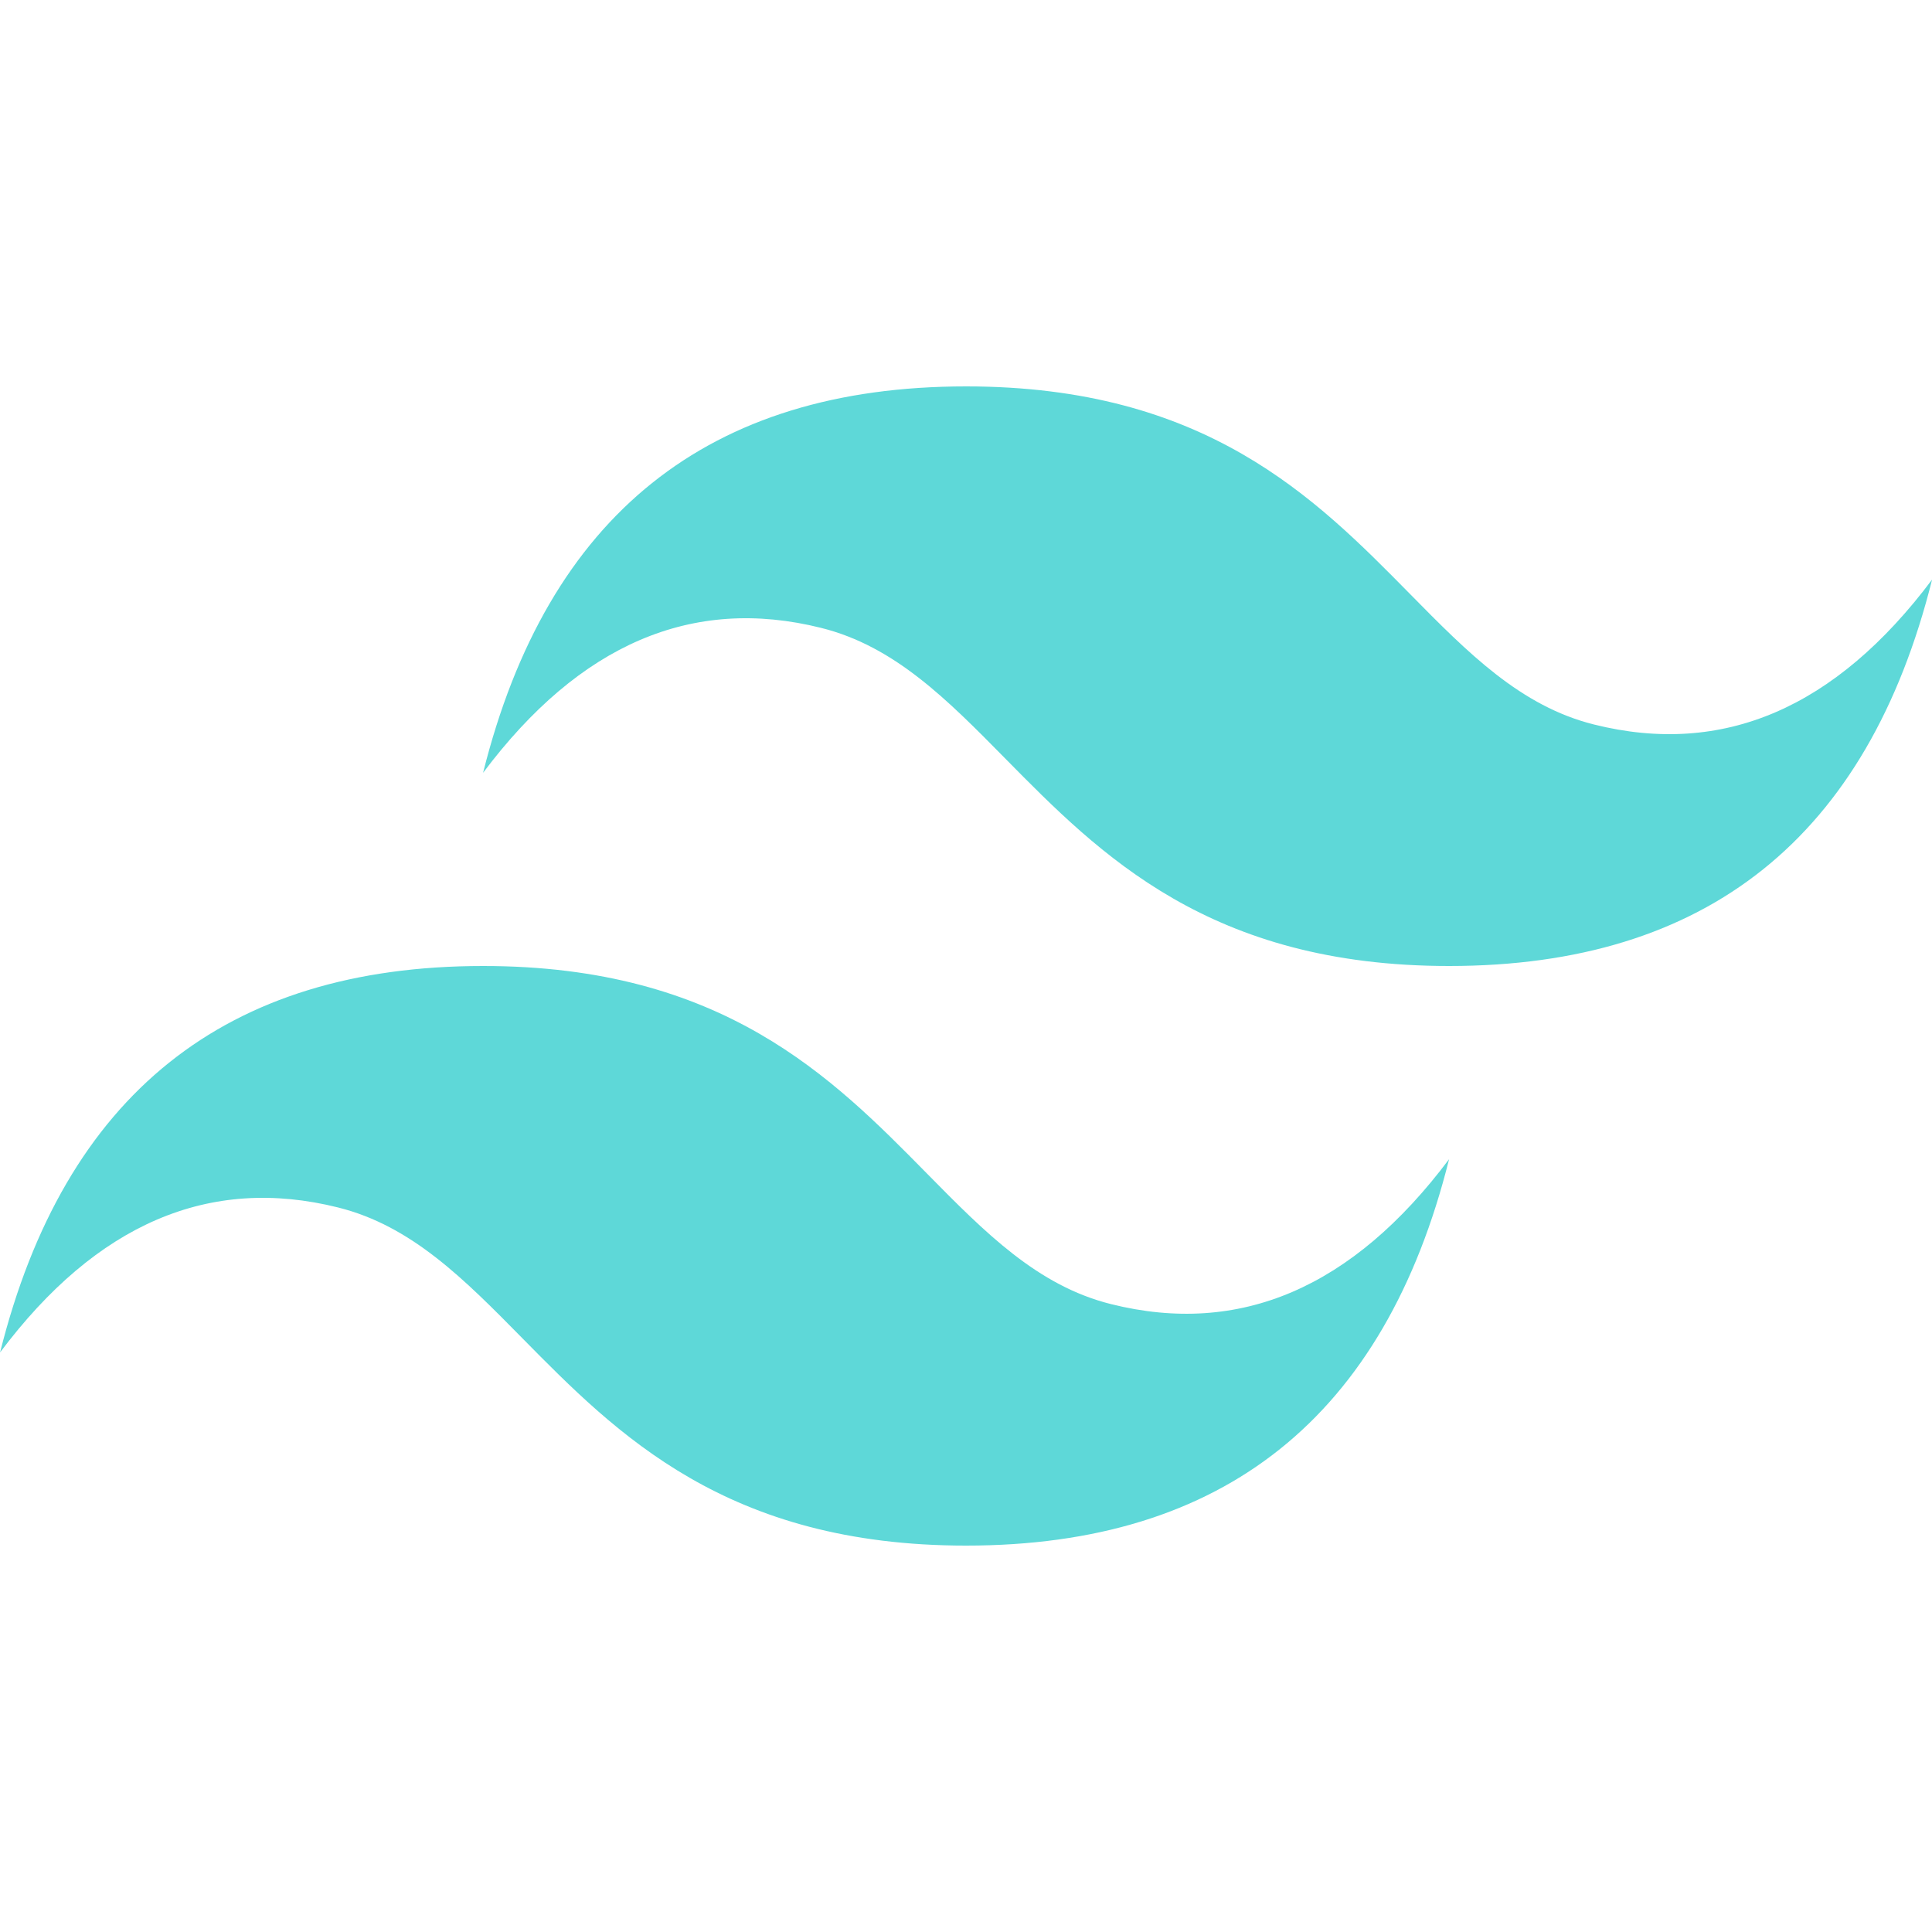
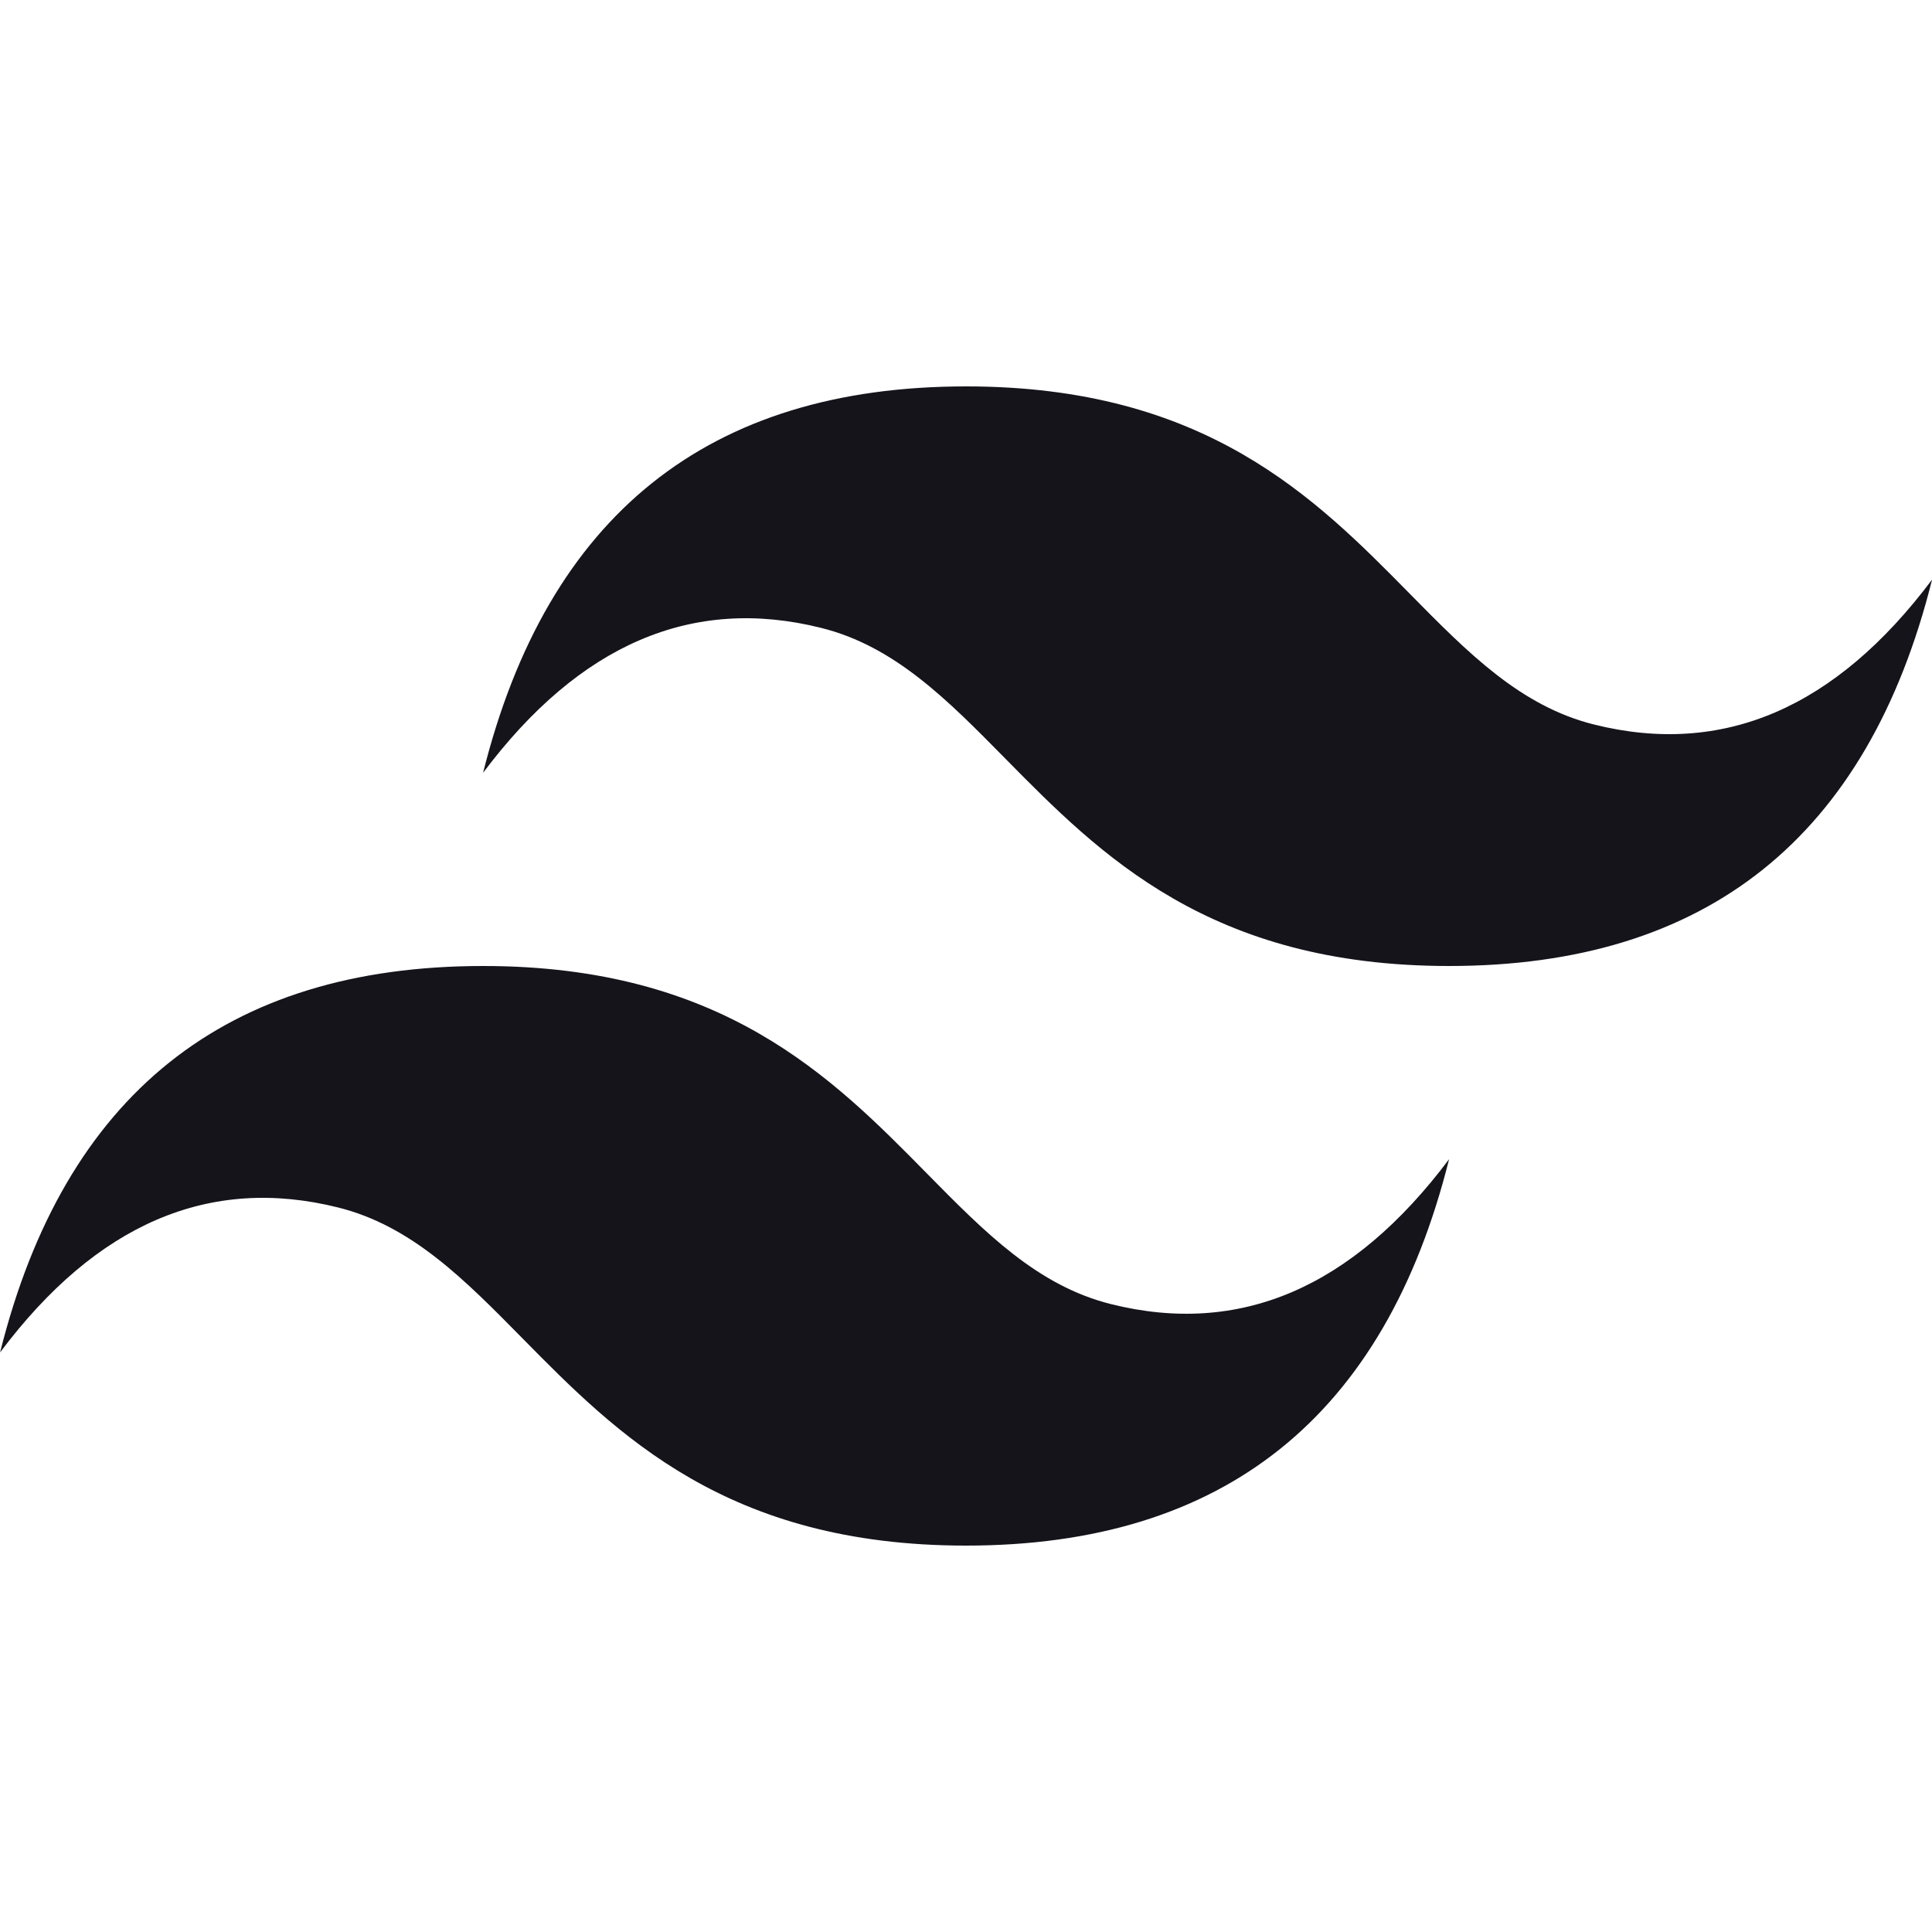
- <svg xmlns="http://www.w3.org/2000/svg" role="img" viewBox="0 0 24 24" fill="#5ed8d8">
+ <svg xmlns="http://www.w3.org/2000/svg" role="img" viewBox="0 0 24 24" fill="#15141b">
  <path d="M12.001,4.8c-3.2,0-5.2,1.6-6,4.8c1.2-1.6,2.6-2.2,4.2-1.8c0.913,0.228,1.565,0.89,2.288,1.624 C13.666,10.618,15.027,12,18.001,12c3.2,0,5.2-1.6,6-4.8c-1.2,1.6-2.6,2.2-4.2,1.8c-0.913-0.228-1.565-0.89-2.288-1.624 C16.337,6.182,14.976,4.8,12.001,4.8z M6.001,12c-3.2,0-5.2,1.6-6,4.8c1.2-1.6,2.6-2.2,4.2-1.8c0.913,0.228,1.565,0.89,2.288,1.624 c1.177,1.194,2.538,2.576,5.512,2.576c3.2,0,5.2-1.6,6-4.8c-1.2,1.6-2.6,2.2-4.2,1.8c-0.913-0.228-1.565-0.89-2.288-1.624 C10.337,13.382,8.976,12,6.001,12z" />
</svg>
